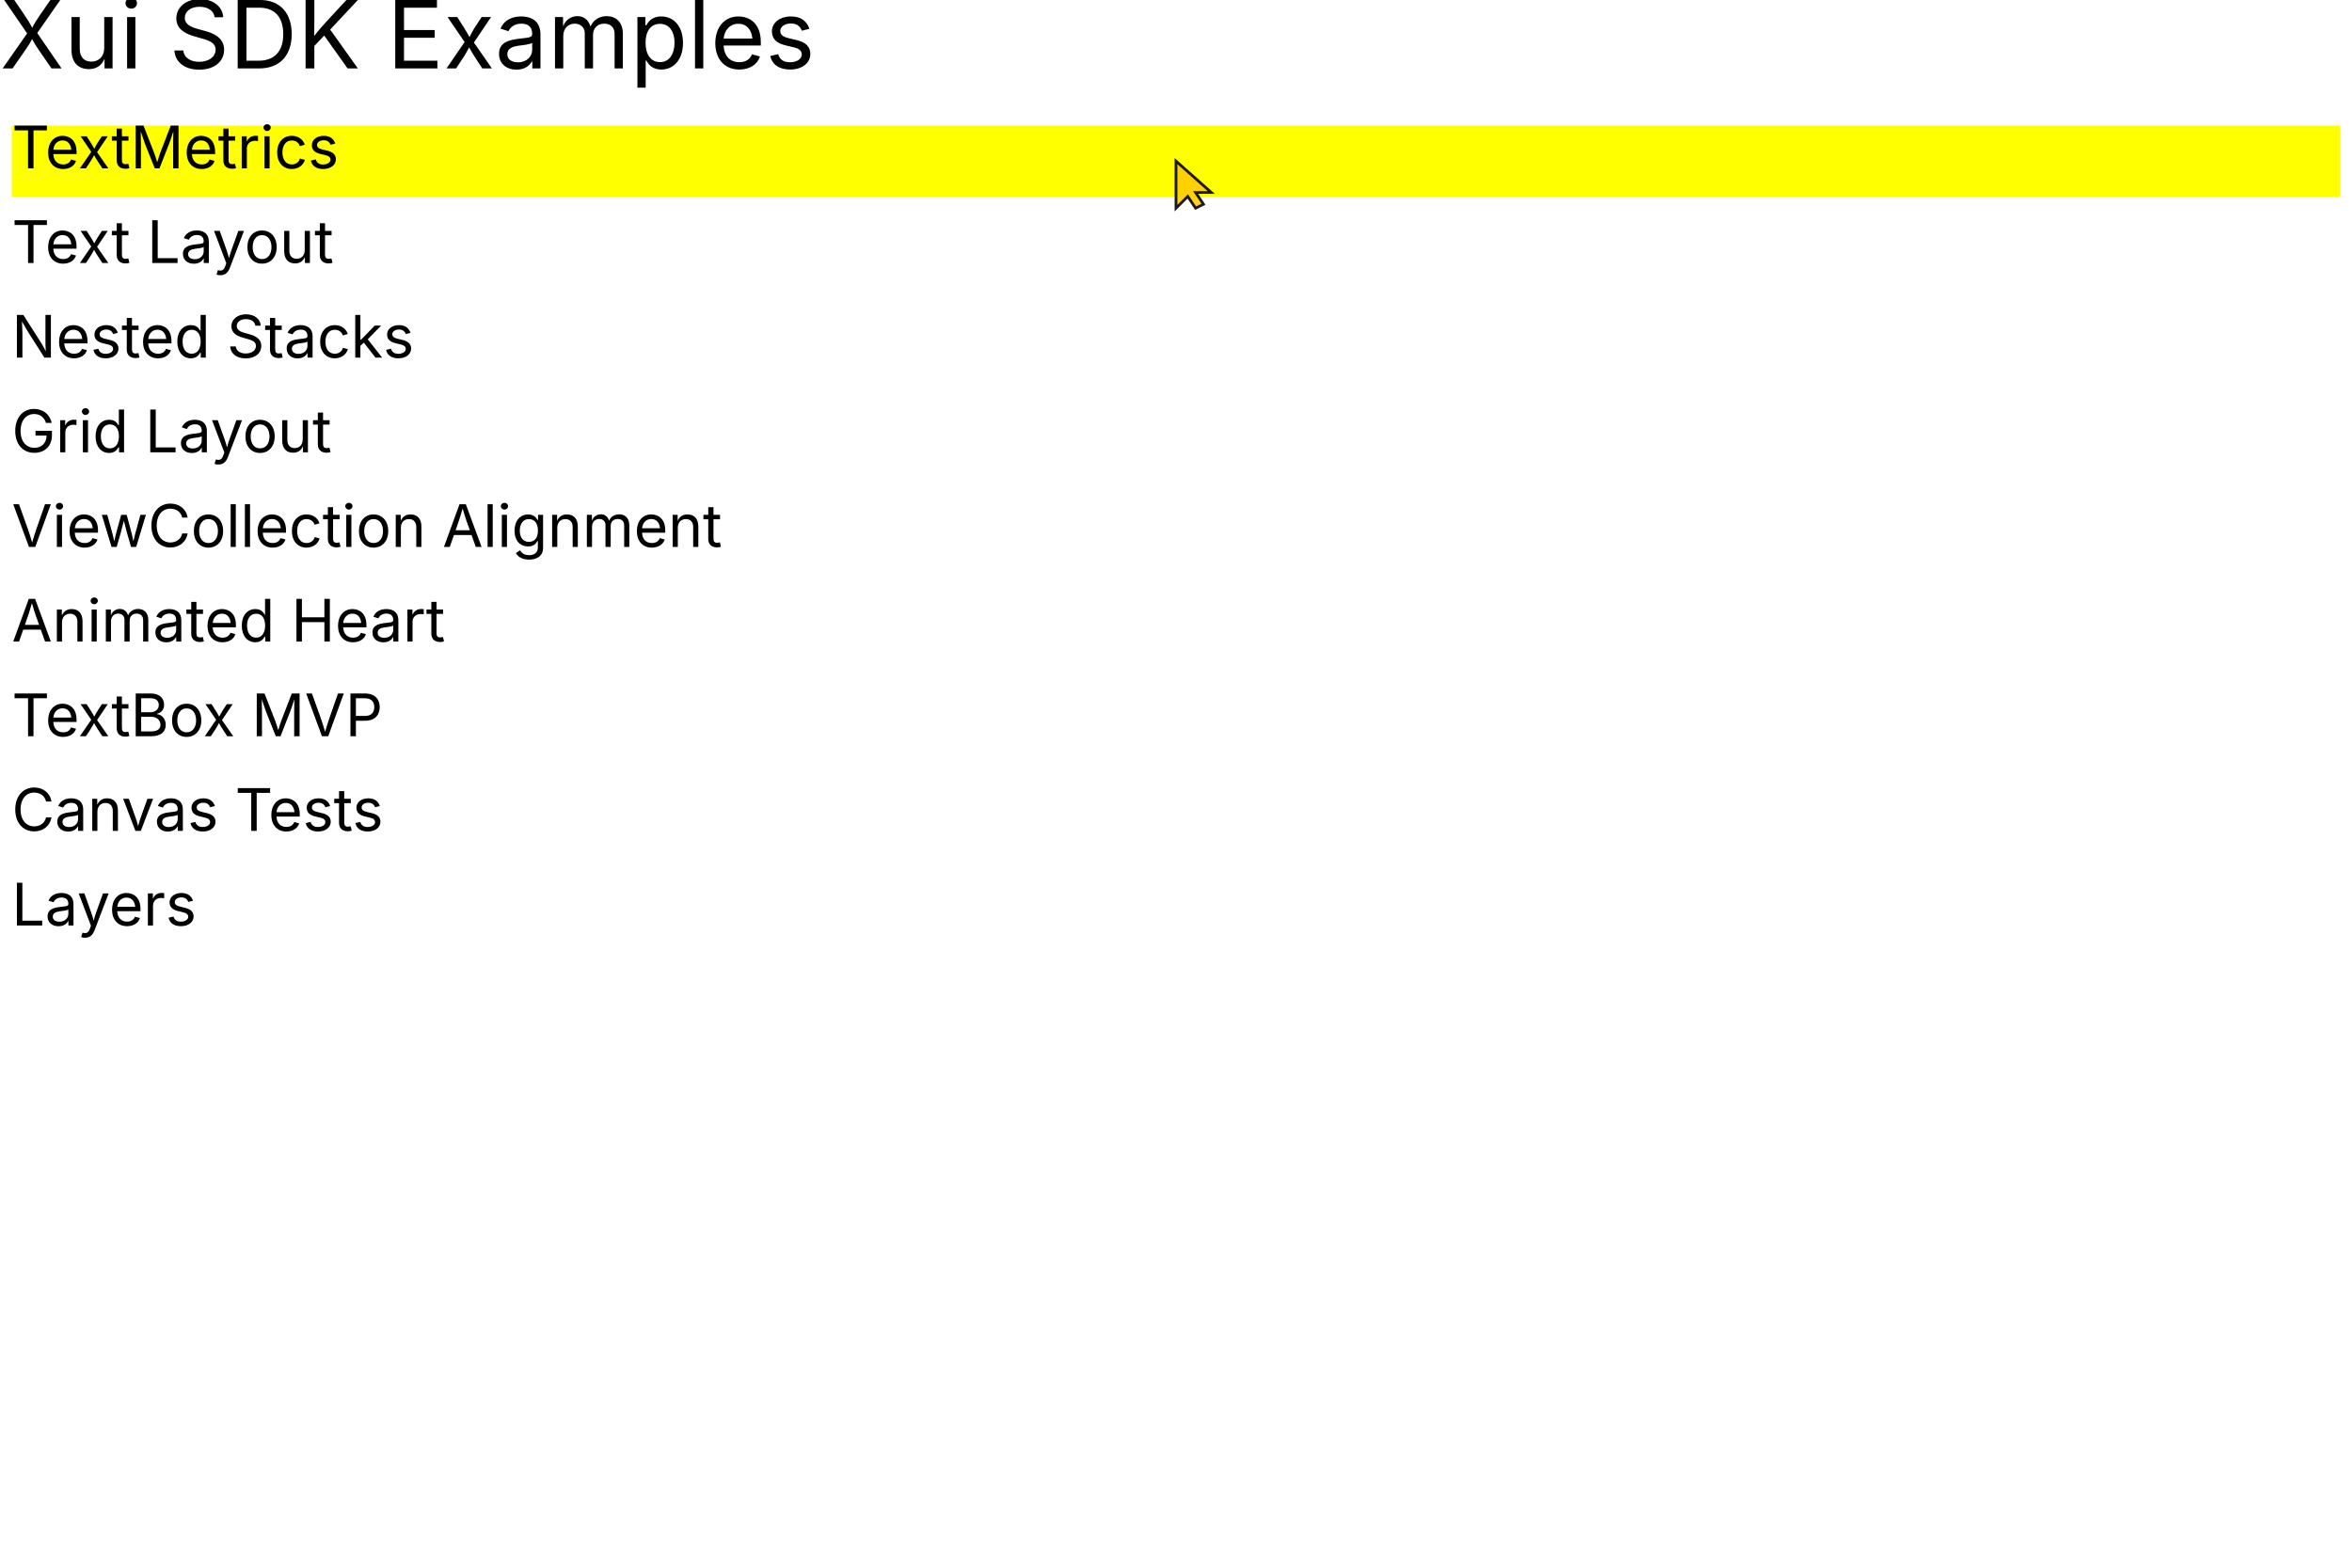
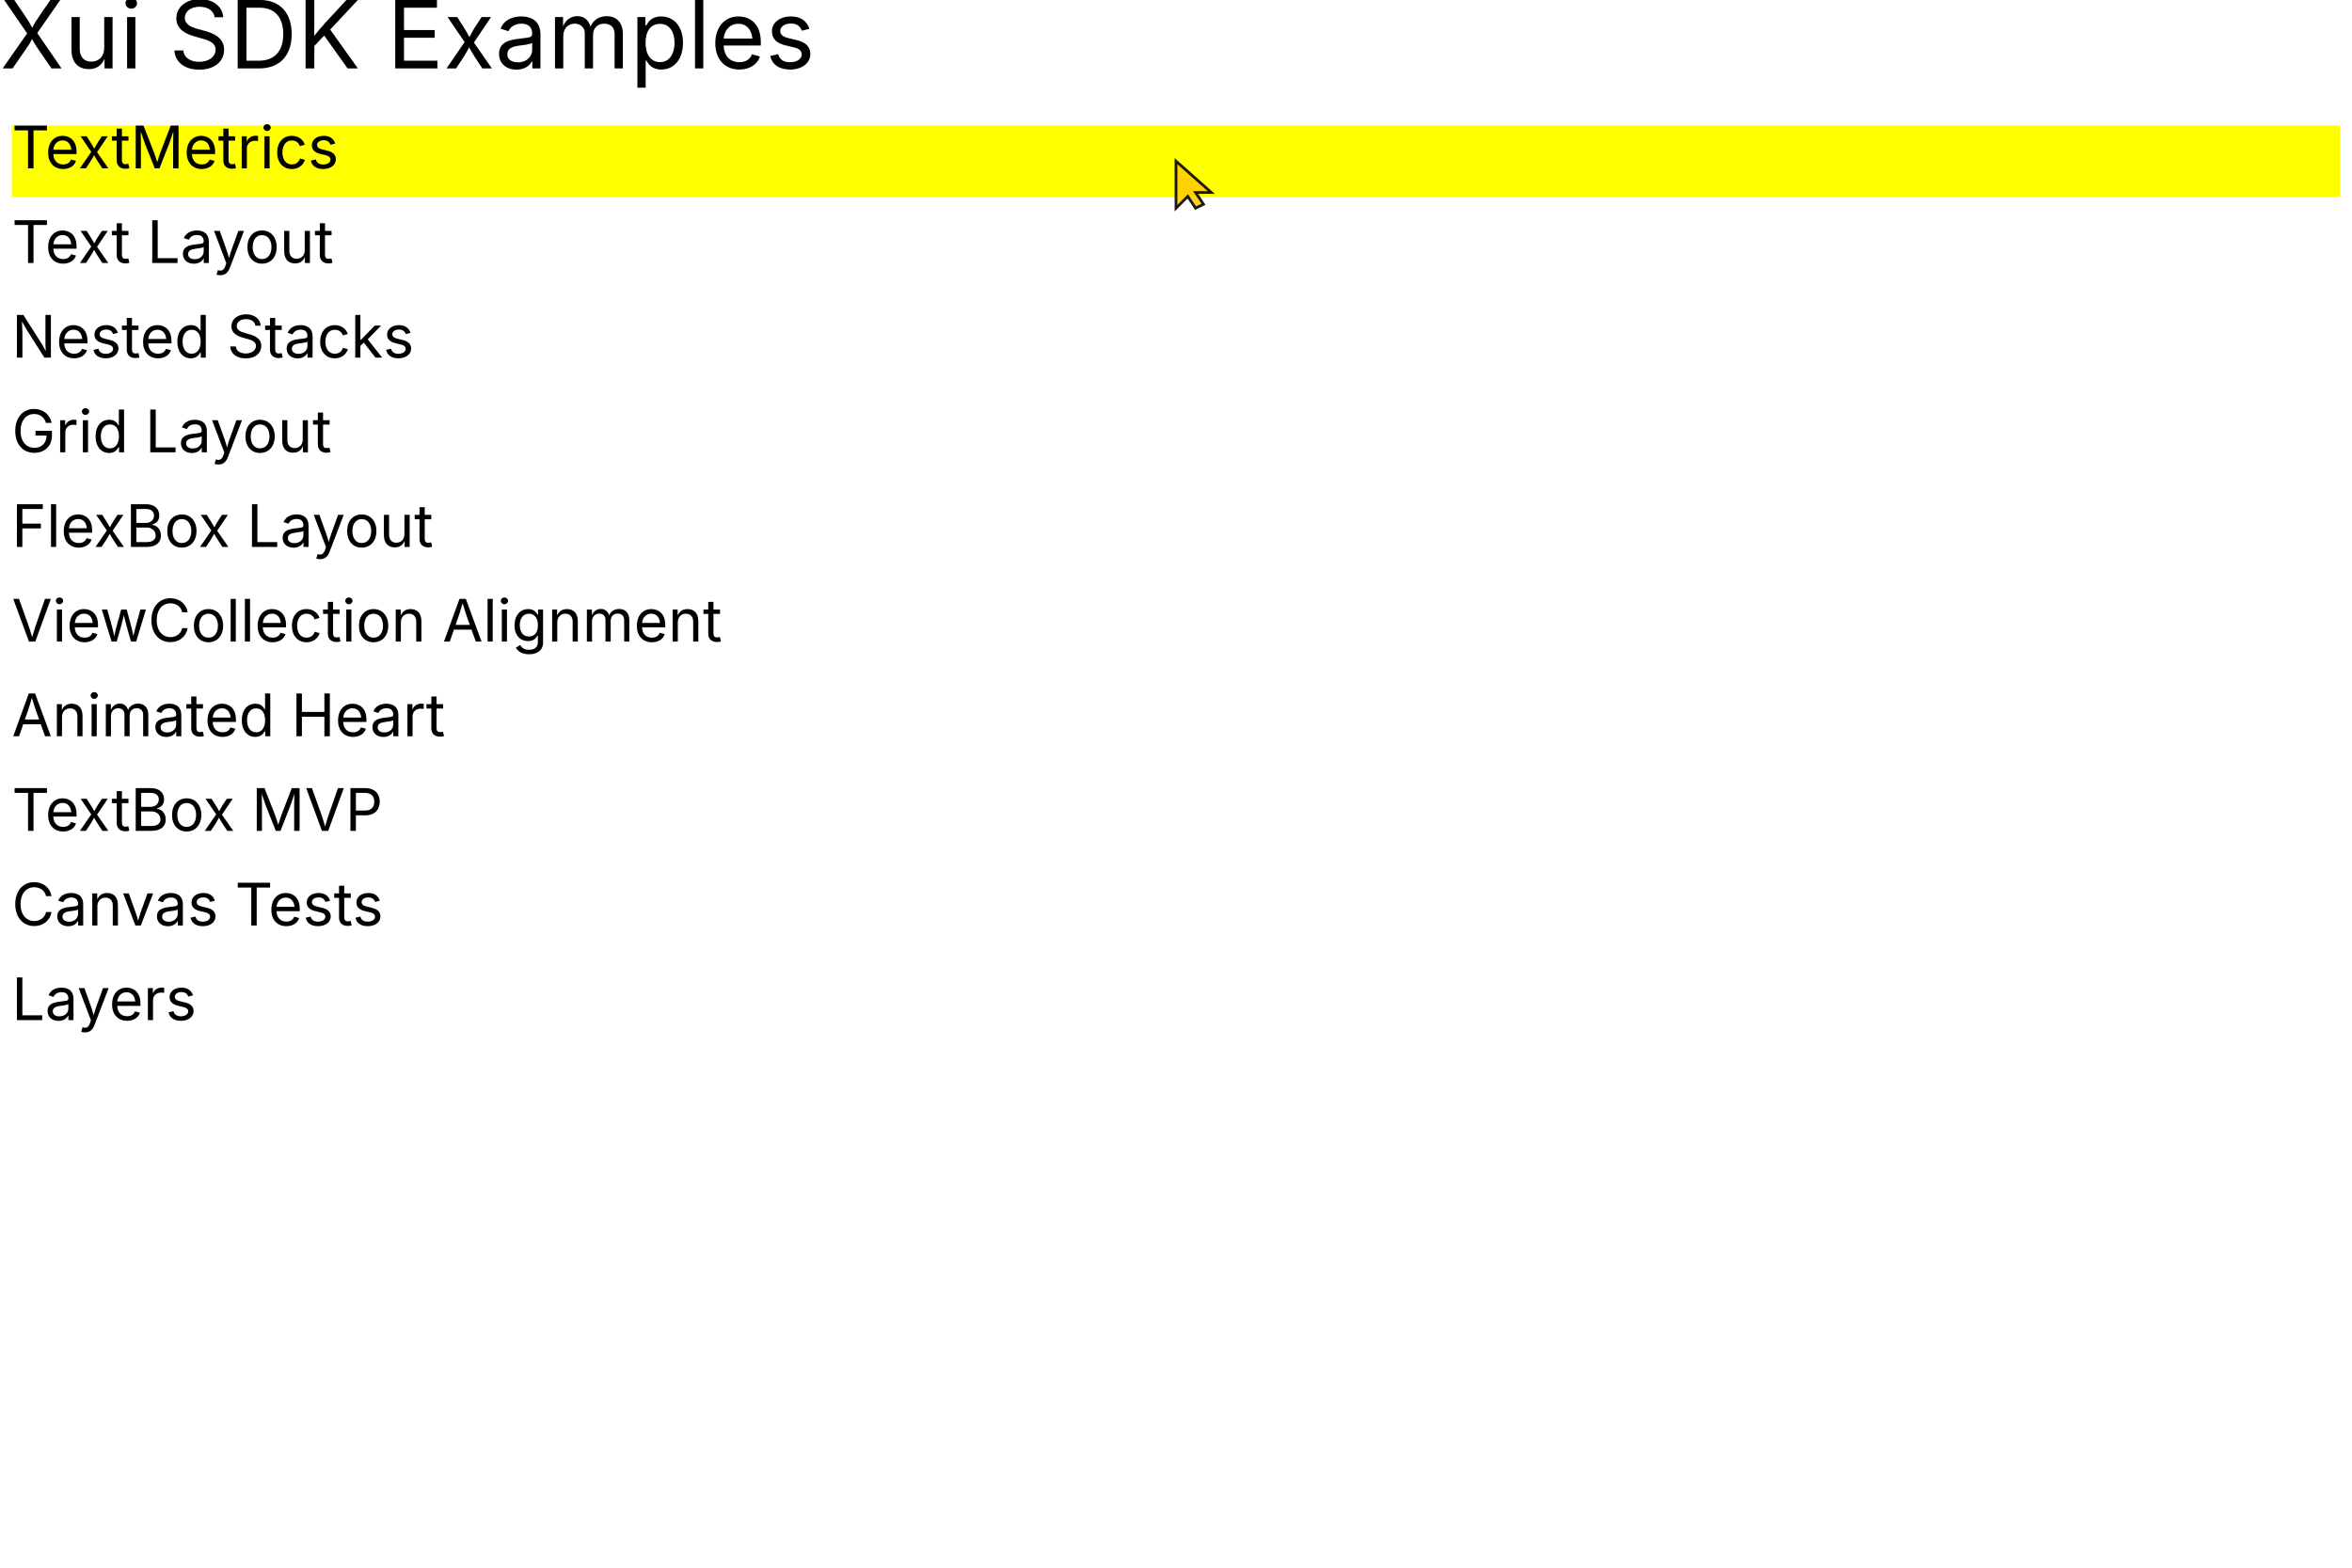
<svg xmlns="http://www.w3.org/2000/svg" width="600" height="400" viewBox="0 0 600 400">
  <text x="0" y="0" fill="#000000" text-anchor="start" dominant-baseline="text-before-edge" font-size="24" font-family="Inter" font-weight="Xui.Core.Canvas.FontWeight" xml:space="preserve">Xui SDK Examples </text>
  <rect x="3" y="32.04" width="594" height="18.15" fill="#FFFF00" />
  <text x="3" y="32.04" fill="#000000" text-anchor="start" dominant-baseline="text-before-edge" font-size="15" font-family="Inter" xml:space="preserve">TextMetrics</text>
  <text x="3" y="56.19" fill="#000000" text-anchor="start" dominant-baseline="text-before-edge" font-size="15" font-family="Inter" xml:space="preserve">Text Layout</text>
  <text x="3" y="80.34" fill="#000000" text-anchor="start" dominant-baseline="text-before-edge" font-size="15" font-family="Inter" xml:space="preserve">Nested Stacks</text>
  <text x="3" y="104.49" fill="#000000" text-anchor="start" dominant-baseline="text-before-edge" font-size="15" font-family="Inter" xml:space="preserve">Grid Layout</text>
-   <text x="3" y="128.64" fill="#000000" text-anchor="start" dominant-baseline="text-before-edge" font-size="15" font-family="Inter" xml:space="preserve">ViewCollection Alignment</text>
-   <text x="3" y="152.79" fill="#000000" text-anchor="start" dominant-baseline="text-before-edge" font-size="15" font-family="Inter" xml:space="preserve">Animated Heart</text>
-   <text x="3" y="176.94" fill="#000000" text-anchor="start" dominant-baseline="text-before-edge" font-size="15" font-family="Inter" xml:space="preserve">TextBox MVP</text>
-   <text x="3" y="201.08" fill="#000000" text-anchor="start" dominant-baseline="text-before-edge" font-size="15" font-family="Inter" xml:space="preserve">Canvas Tests</text>
-   <text x="3" y="225.23" fill="#000000" text-anchor="start" dominant-baseline="text-before-edge" font-size="15" font-family="Inter" xml:space="preserve">Layers</text>
+   <text x="3" y="128.64" fill="#000000" text-anchor="start" dominant-baseline="text-before-edge" font-size="15" font-family="Inter" xml:space="preserve">FlexBox Layout</text>
+   <text x="3" y="152.79" fill="#000000" text-anchor="start" dominant-baseline="text-before-edge" font-size="15" font-family="Inter" xml:space="preserve">ViewCollection Alignment</text>
+   <text x="3" y="176.94" fill="#000000" text-anchor="start" dominant-baseline="text-before-edge" font-size="15" font-family="Inter" xml:space="preserve">Animated Heart</text>
+   <text x="3" y="201.08" fill="#000000" text-anchor="start" dominant-baseline="text-before-edge" font-size="15" font-family="Inter" xml:space="preserve">TextBox MVP</text>
+   <text x="3" y="225.23" fill="#000000" text-anchor="start" dominant-baseline="text-before-edge" font-size="15" font-family="Inter" xml:space="preserve">Canvas Tests</text>
+   <text x="3" y="249.38" fill="#000000" text-anchor="start" dominant-baseline="text-before-edge" font-size="15" font-family="Inter" xml:space="preserve">Layers</text>
  <g transform="translate(300 41.11377)" opacity="0.9">
    <polygon points="0,0 0,12 3,9 5,12 7,11 5,8 9,8" fill="#FFCC00" stroke="black" stroke-width="0.7" />
  </g>
</svg>
